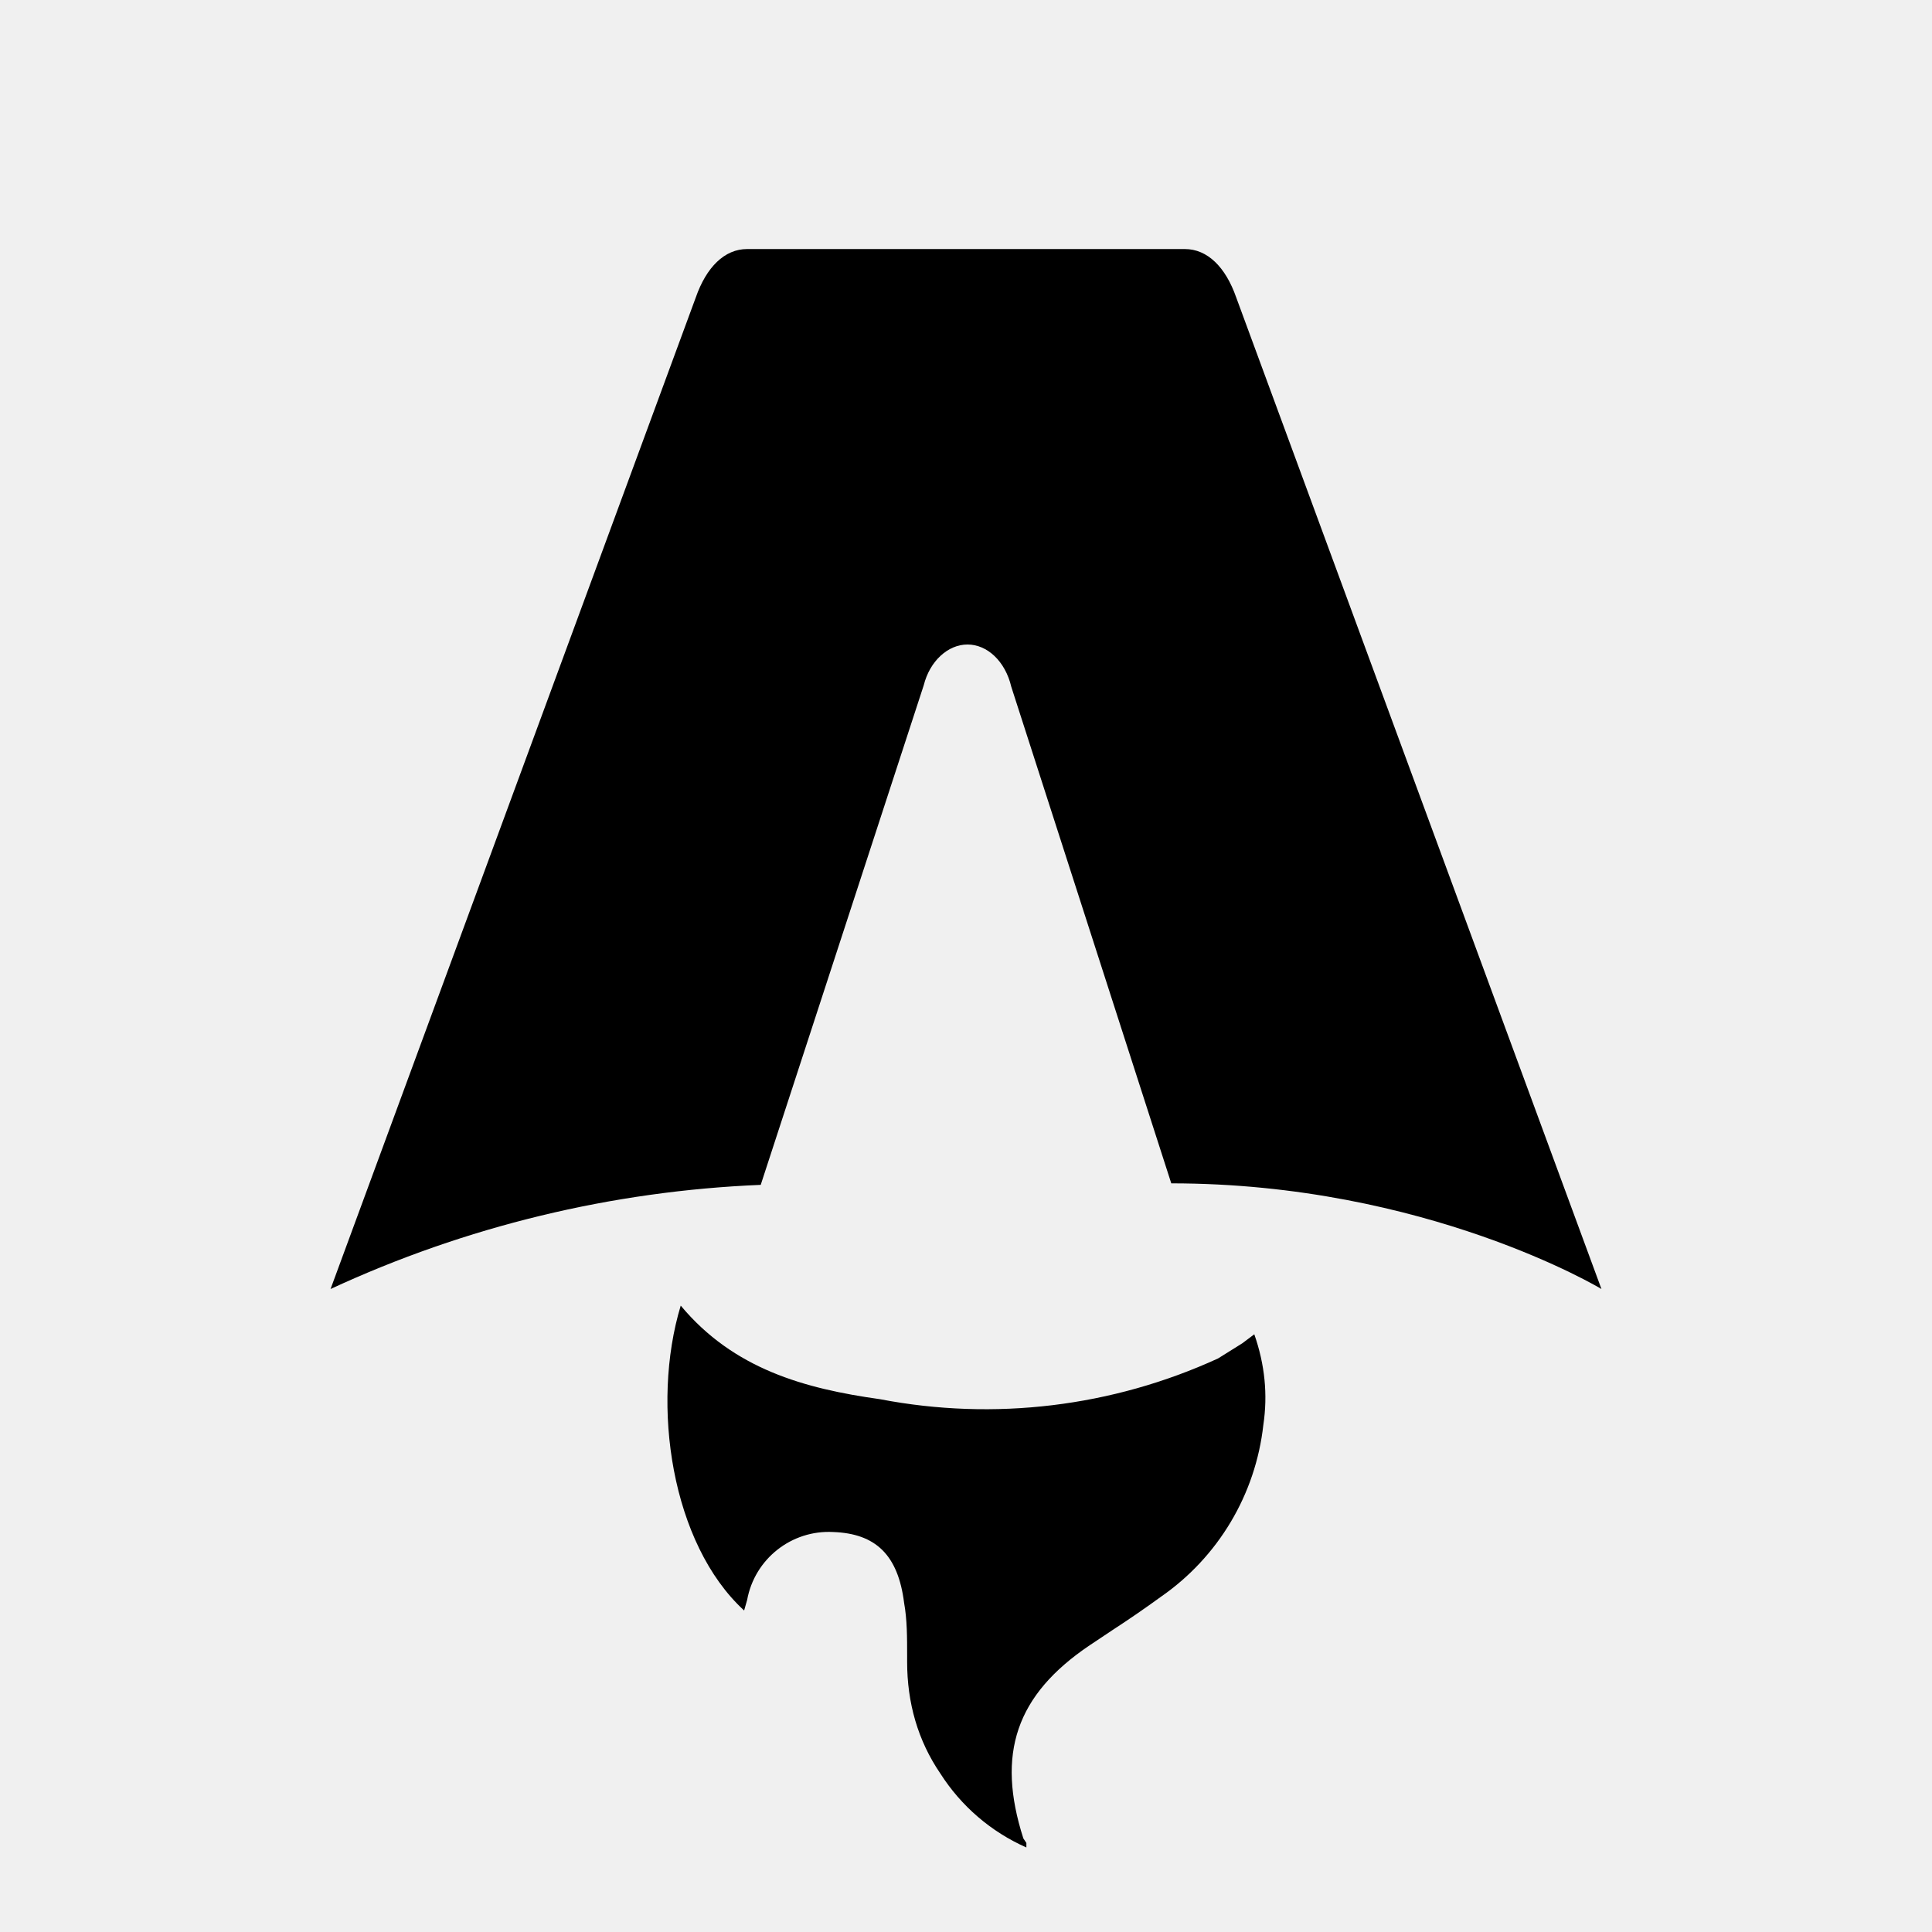
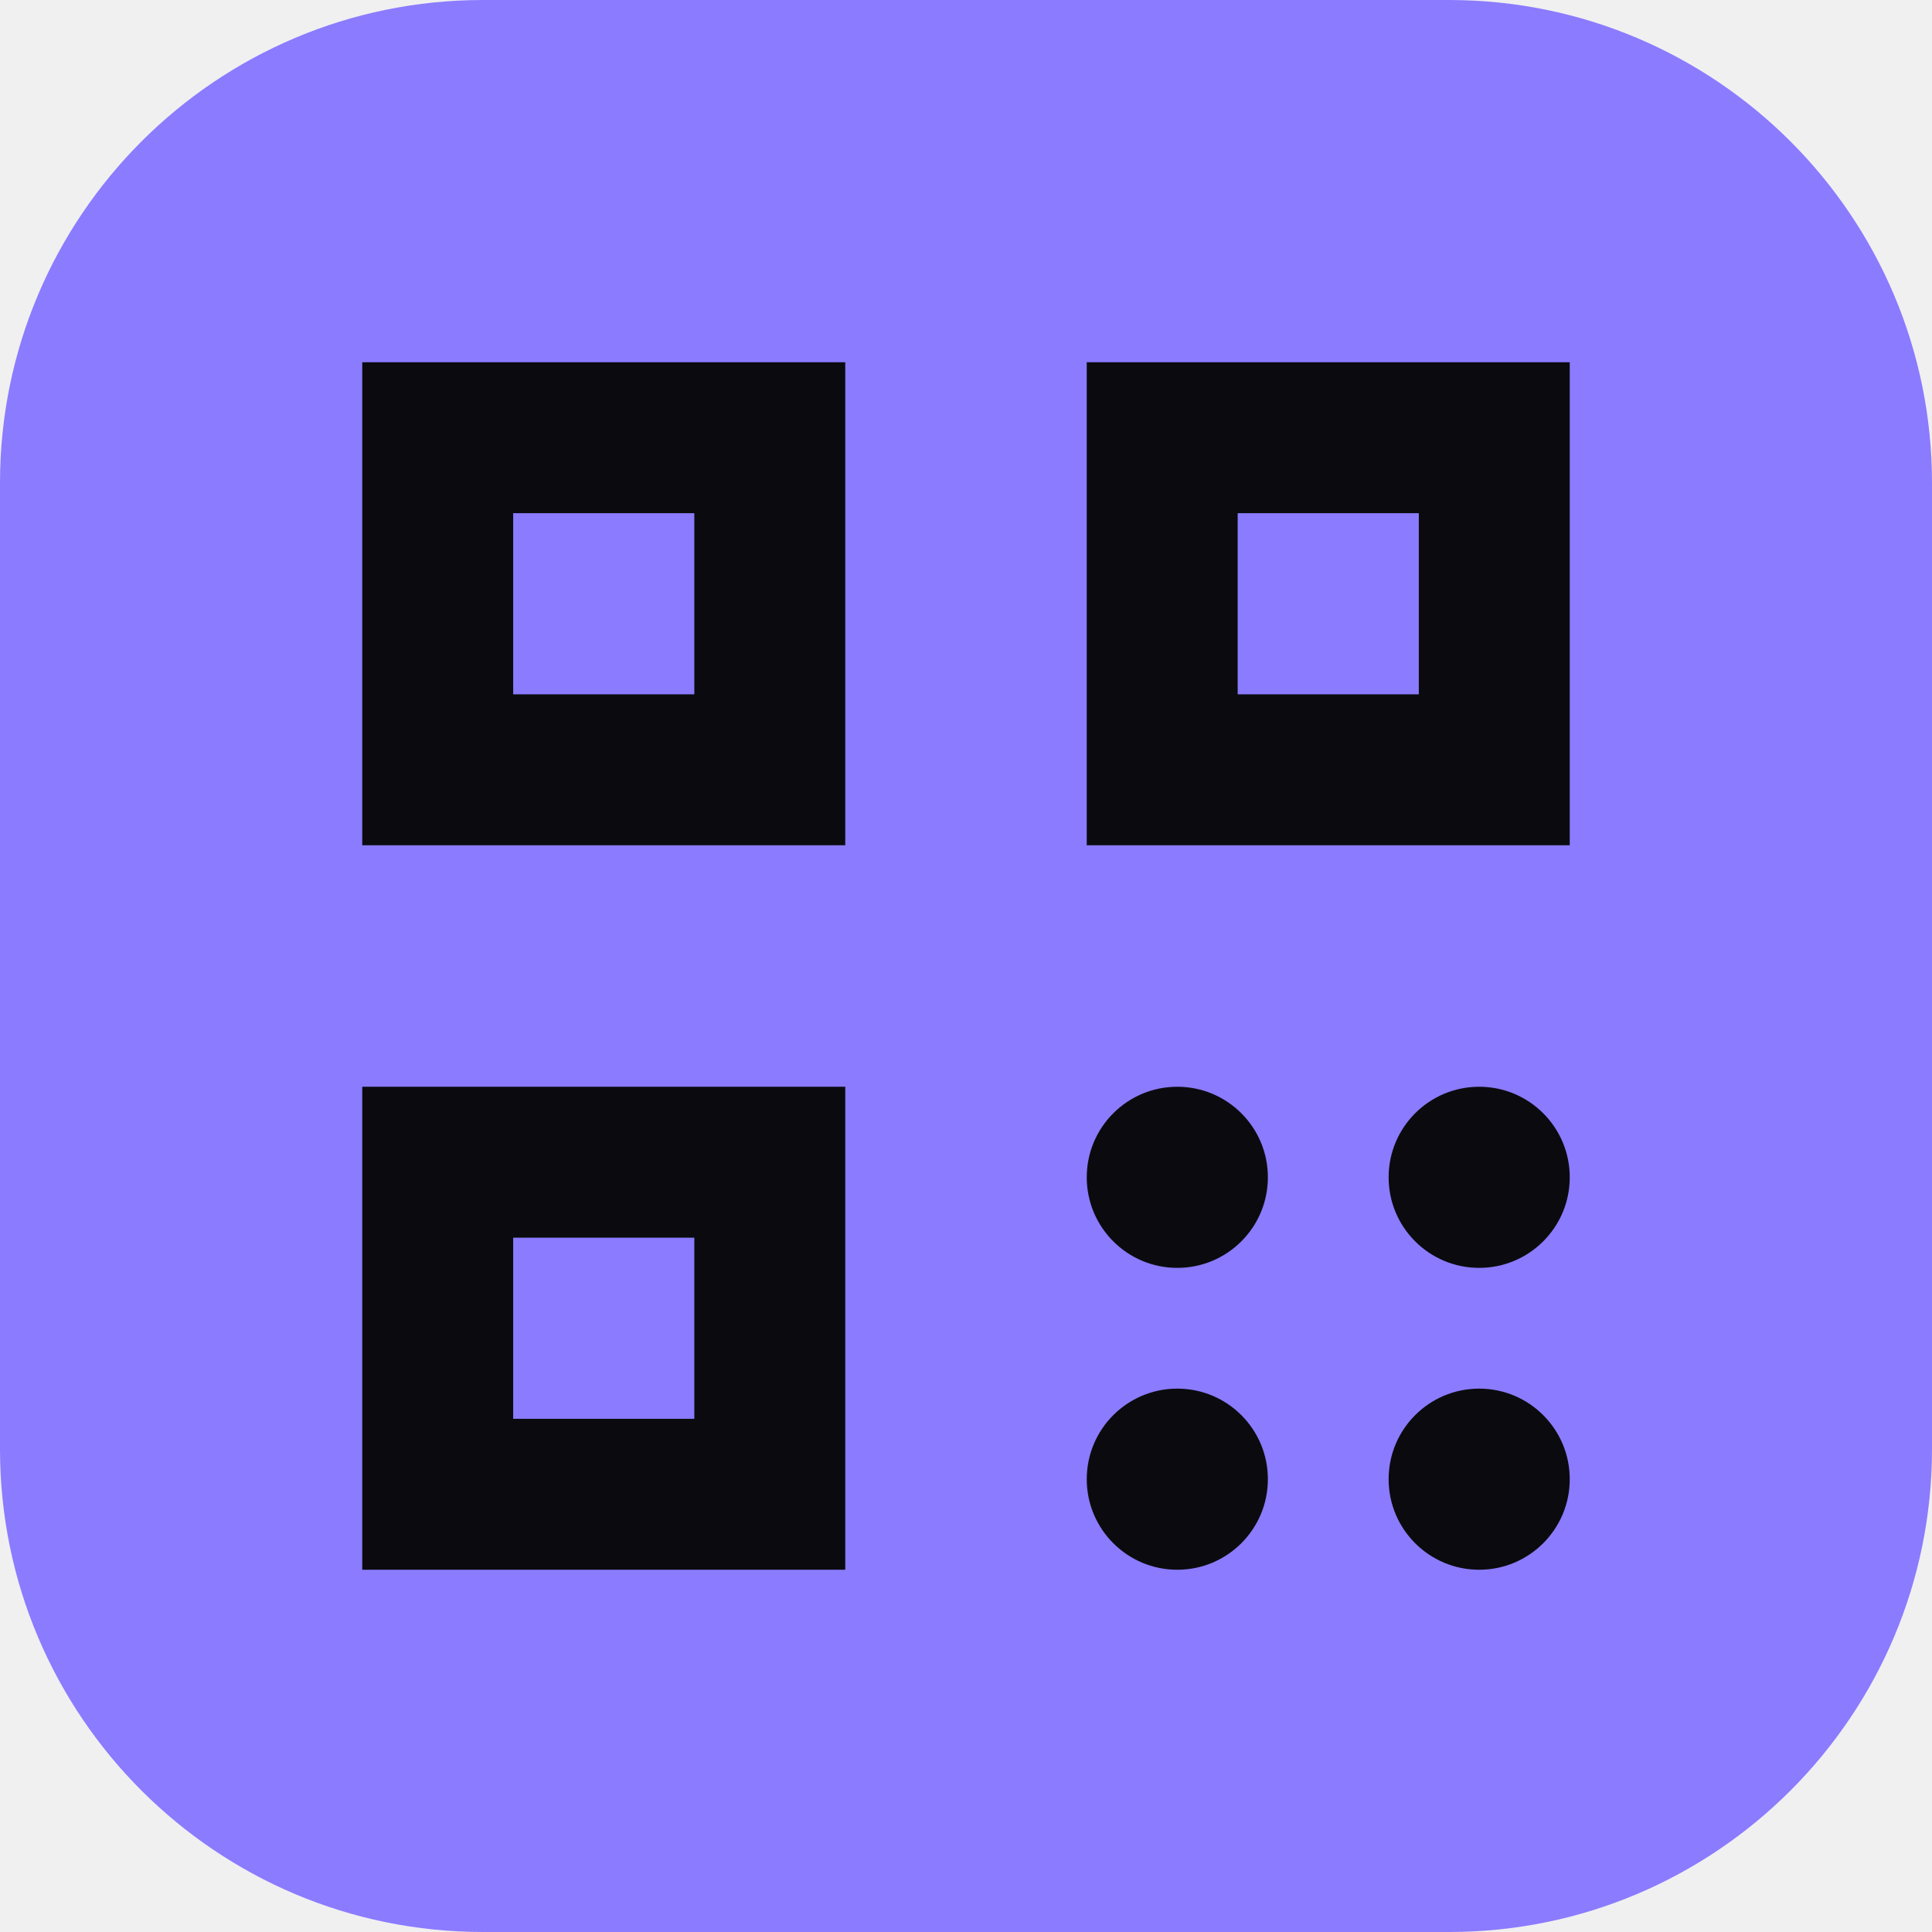
- <svg xmlns="http://www.w3.org/2000/svg" fill="none" viewBox="0 0 128 128">
-   <path d="M50.4 78.5a75.1 75.1 0 0 0-28.5 6.9l24.2-65.7c.7-2 1.9-3.2 3.4-3.2h29c1.5 0 2.7 1.2 3.4 3.2l24.2 65.7s-11.6-7-28.5-7L67 45.5c-.4-1.7-1.6-2.8-2.9-2.8-1.3 0-2.5 1.1-2.9 2.7L50.4 78.5Zm-1.1 28.2Zm-4.2-20.2c-2 6.6-.6 15.8 4.2 20.2a17.5 17.5 0 0 1 .2-.7 5.5 5.5 0 0 1 5.7-4.5c2.8.1 4.3 1.5 4.7 4.7.2 1.1.2 2.3.2 3.5v.4c0 2.7.7 5.2 2.2 7.4a13 13 0 0 0 5.7 4.9v-.3l-.2-.3c-1.8-5.6-.5-9.5 4.4-12.8l1.5-1a73 73 0 0 0 3.2-2.2 16 16 0 0 0 6.8-11.4c.3-2 .1-4-.6-6l-.8.6-1.6 1a37 37 0 0 1-22.4 2.7c-5-.7-9.7-2-13.2-6.2Z" />
-   <style>
-         path { fill: #000; }
-         @media (prefers-color-scheme: dark) {
-             path { fill: #FFF; }
-         }
-     </style>
+ <svg xmlns="http://www.w3.org/2000/svg" viewBox="0 0 32 32">
+   <rect width="32" height="32" rx="8" fill="#8b7bff" />
+   <g fill="#0b0b0f">
+     <path d="M6 6h8v8H6zM8.5 8.5v3h3v-3z" fill-rule="evenodd" />
+     <path d="M18 6h8v8h-8zM20.5 8.5v3h3v-3z" fill-rule="evenodd" />
+     <path d="M6 18h8v8H6zM8.5 20.5v3h3v-3z" fill-rule="evenodd" />
+     <rect x="18" y="18" width="3" height="3" rx="1.5" />
+     <rect x="23" y="18" width="3" height="3" rx="1.5" />
+     <rect x="18" y="23" width="3" height="3" rx="1.5" />
+     <rect x="23" y="23" width="3" height="3" rx="1.5" />
+   </g>
</svg>
